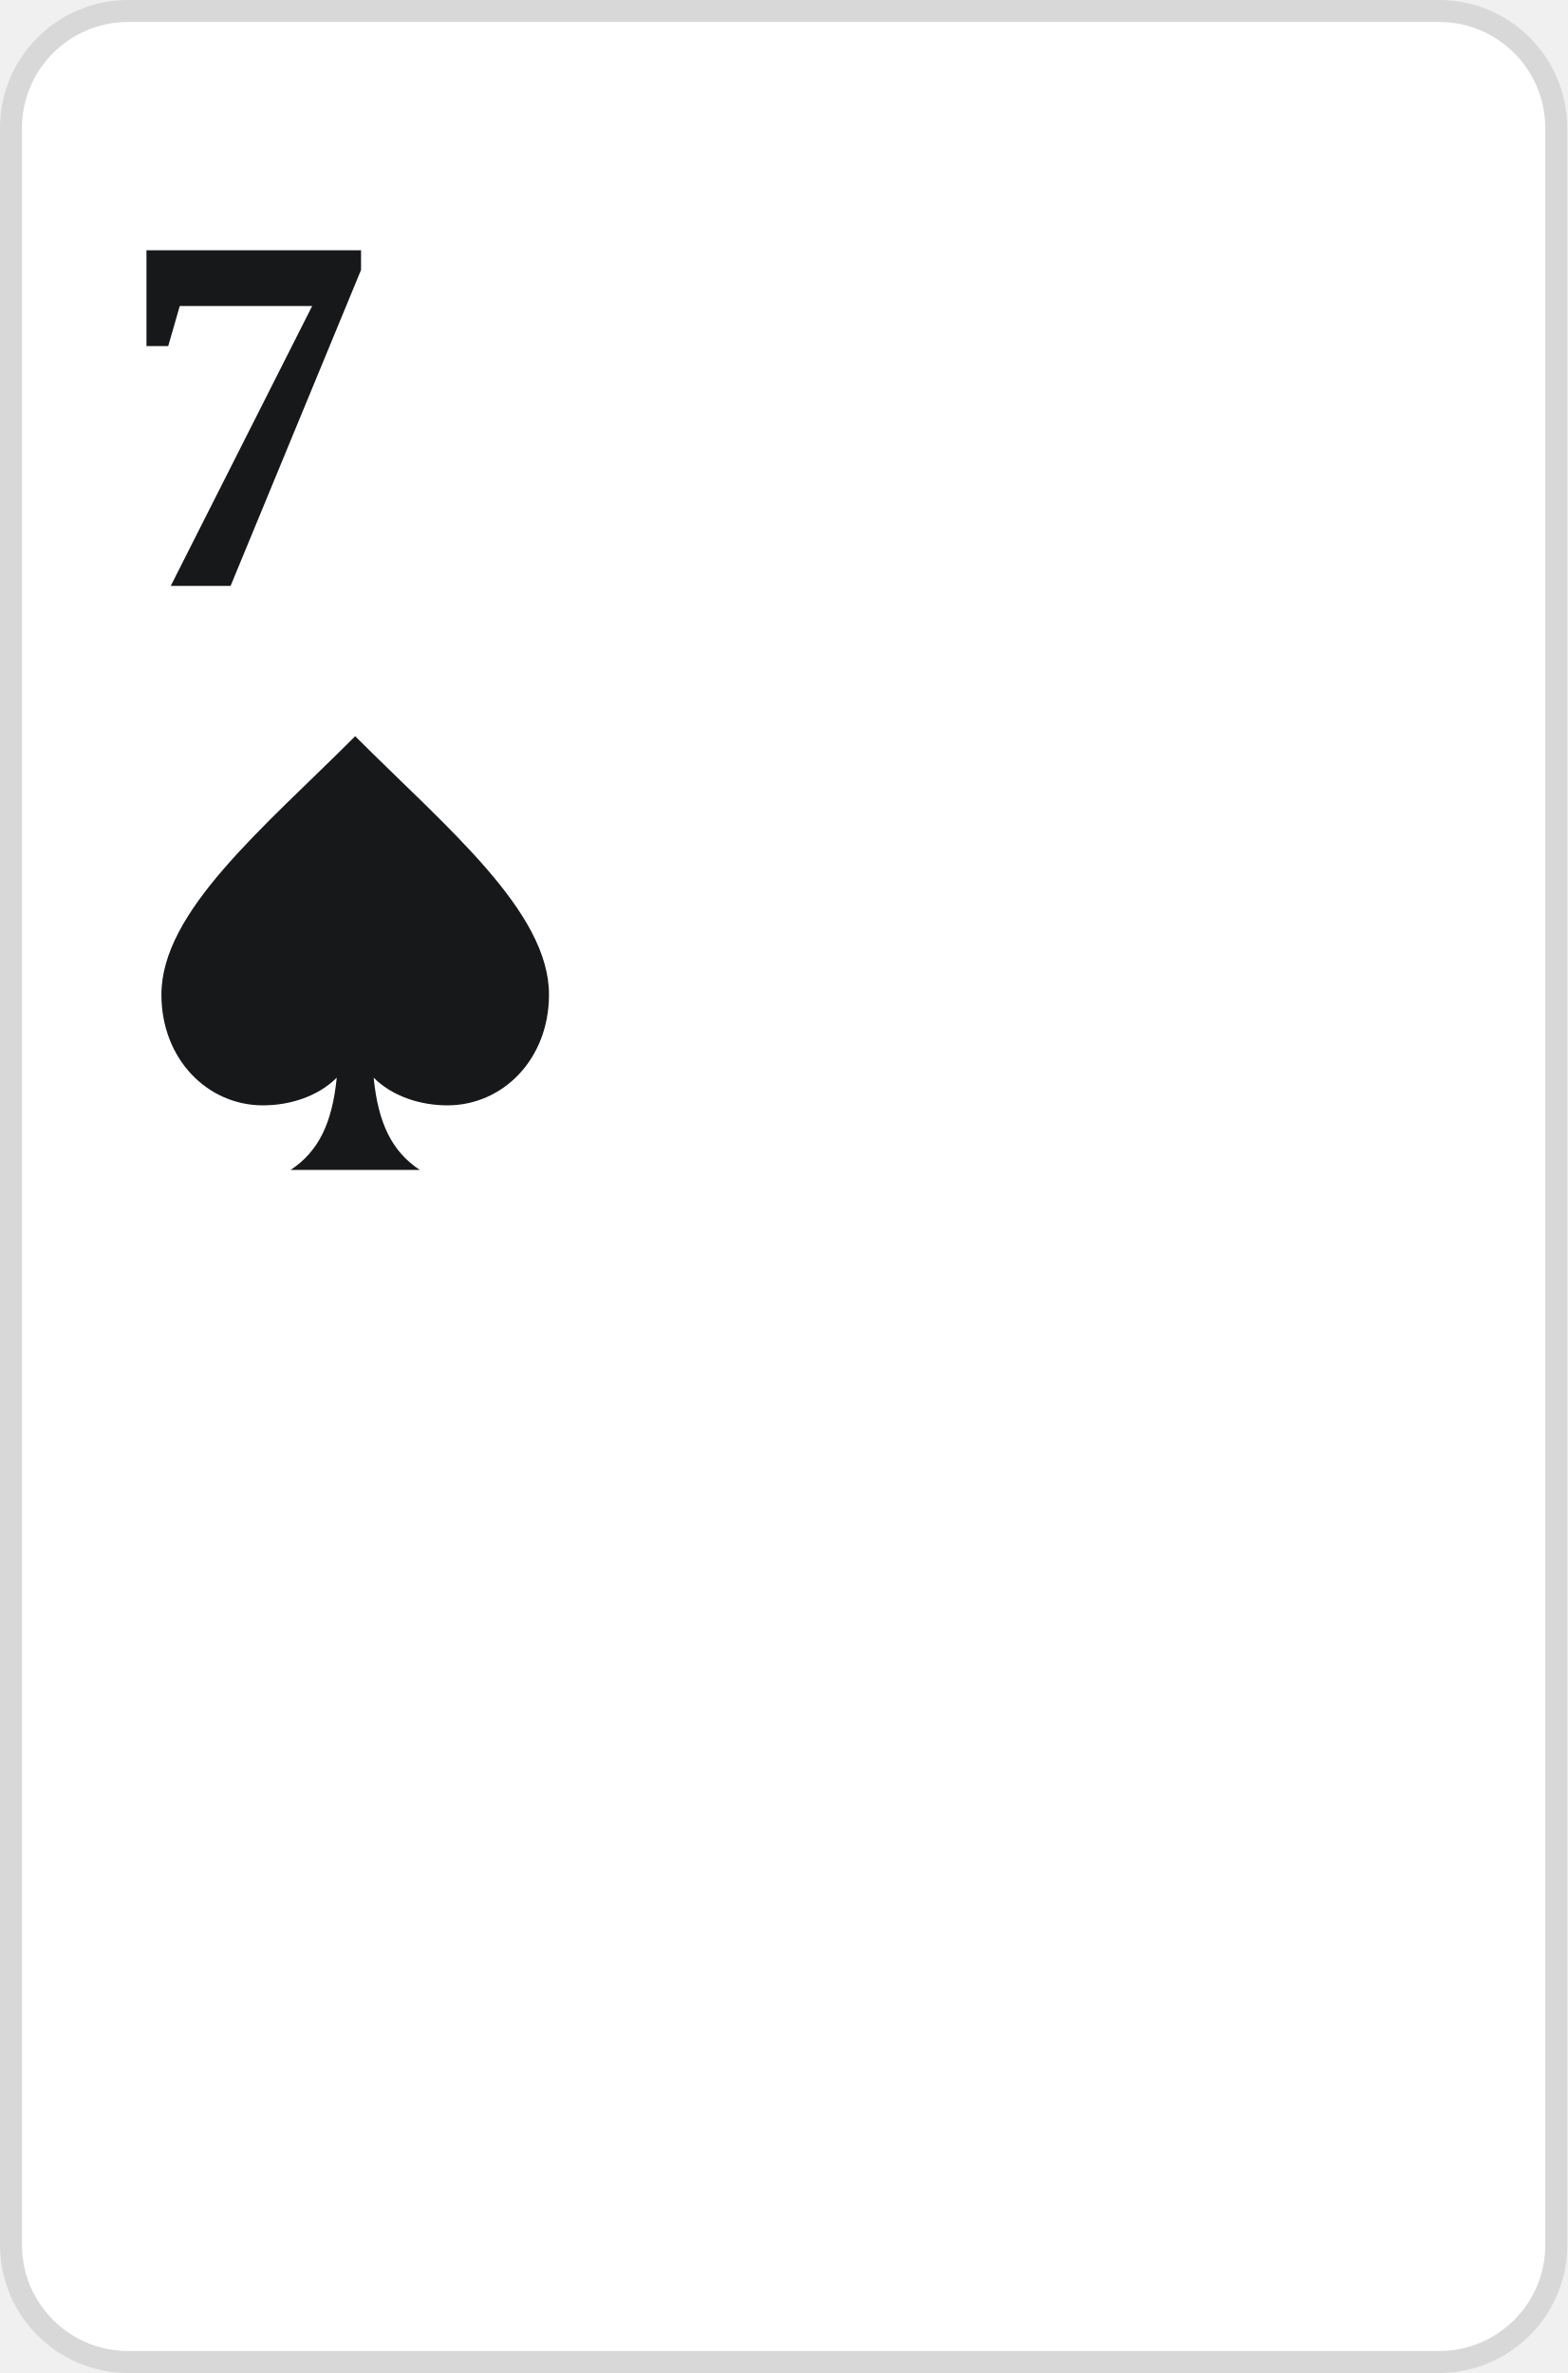
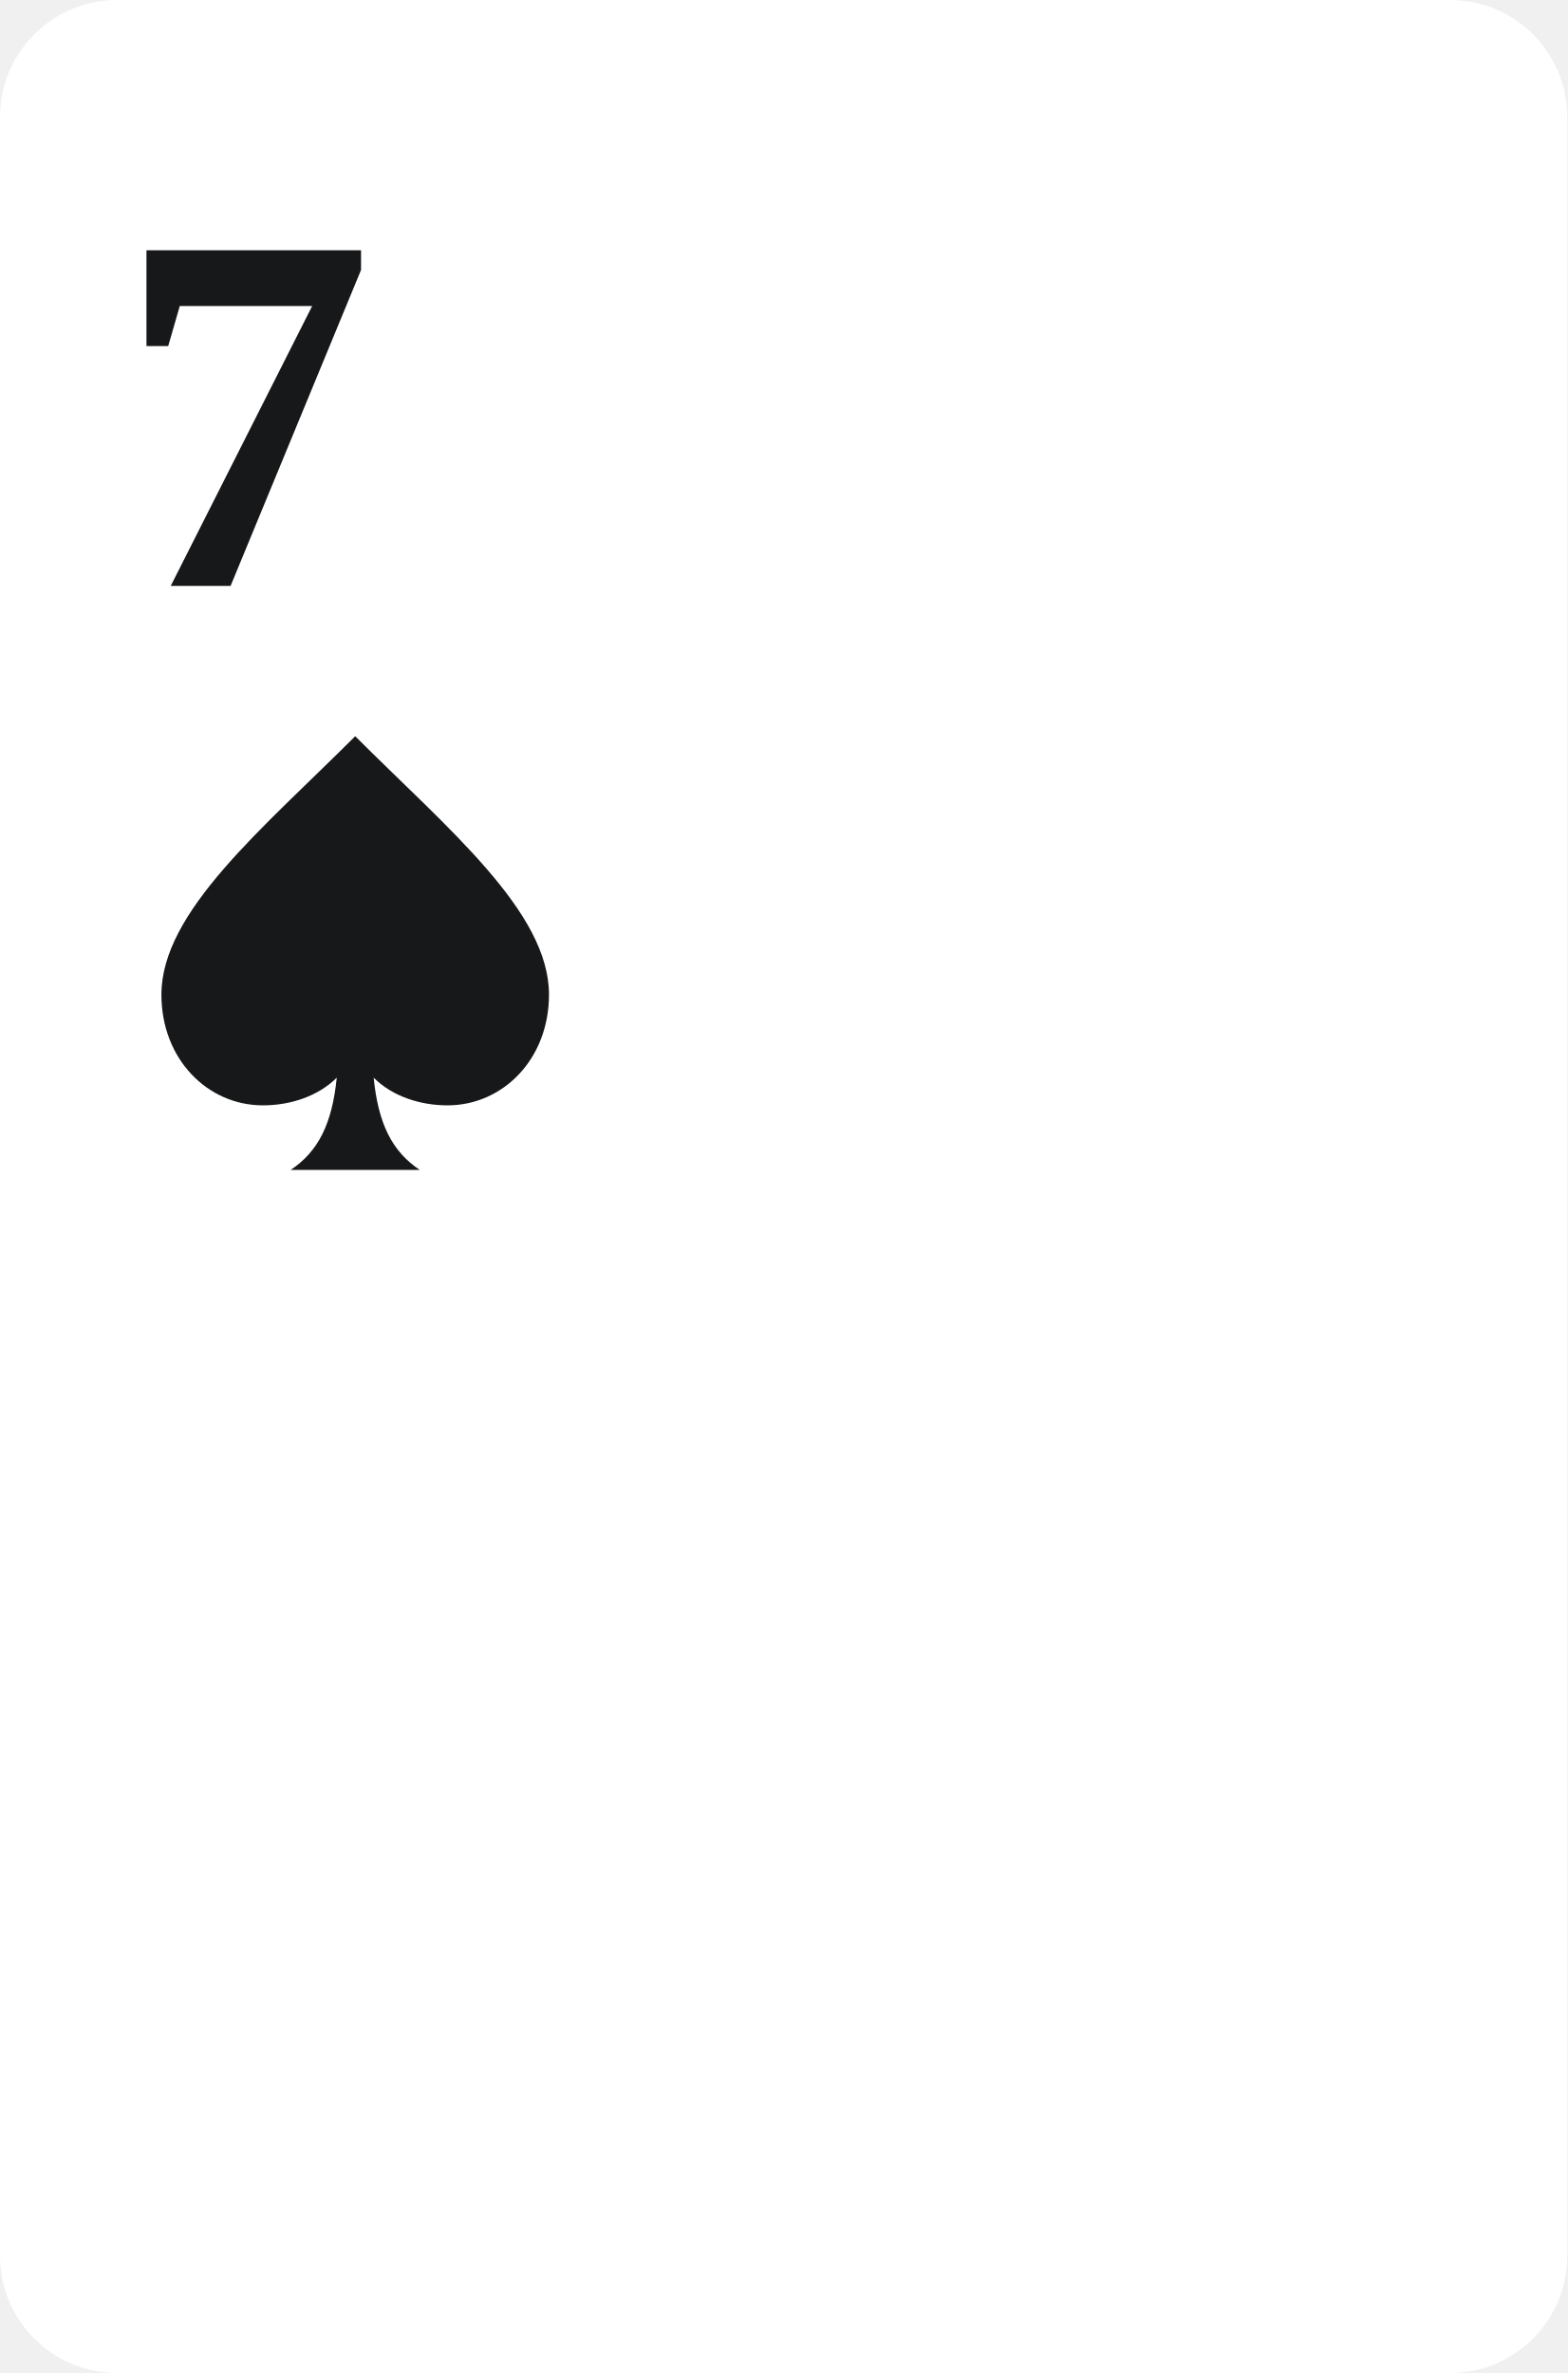
<svg xmlns="http://www.w3.org/2000/svg" viewBox="0 0 214 324" width="214" height="324">
-   <rect x="1.5" y="1.5" width="211" height="321" rx="16" fill="#ffffff" stroke="#d8d8d8" stroke-width="3" />
-   <text x="16" y="80" font-family="Georgia, 'Times New Roman', serif" font-size="70" font-weight="700" fill="#17181a">7</text>
+   <rect x="0" y="0" width="214" height="324" rx="16" fill="#ffffff" />
+   <text x="16" y="80" font-family="Georgia, 'Times New Roman', 'Songti SC', serif" font-size="70" font-weight="700" fill="#17181a">7</text>
  <g transform="translate(17 98) scale(0.63)">
    <g fill="#17181a">
      <path d="M50 4 C70 24 92 42 92 60 C92 74 82 84 70 84 C64 84 58 82 54 78 C55 88 58 94 64 98 L36 98 C42 94 45 88 46 78 C42 82 36 84 30 84 C18 84 8 74 8 60 C8 42 30 24 50 4 Z" />
    </g>
  </g>
</svg>
